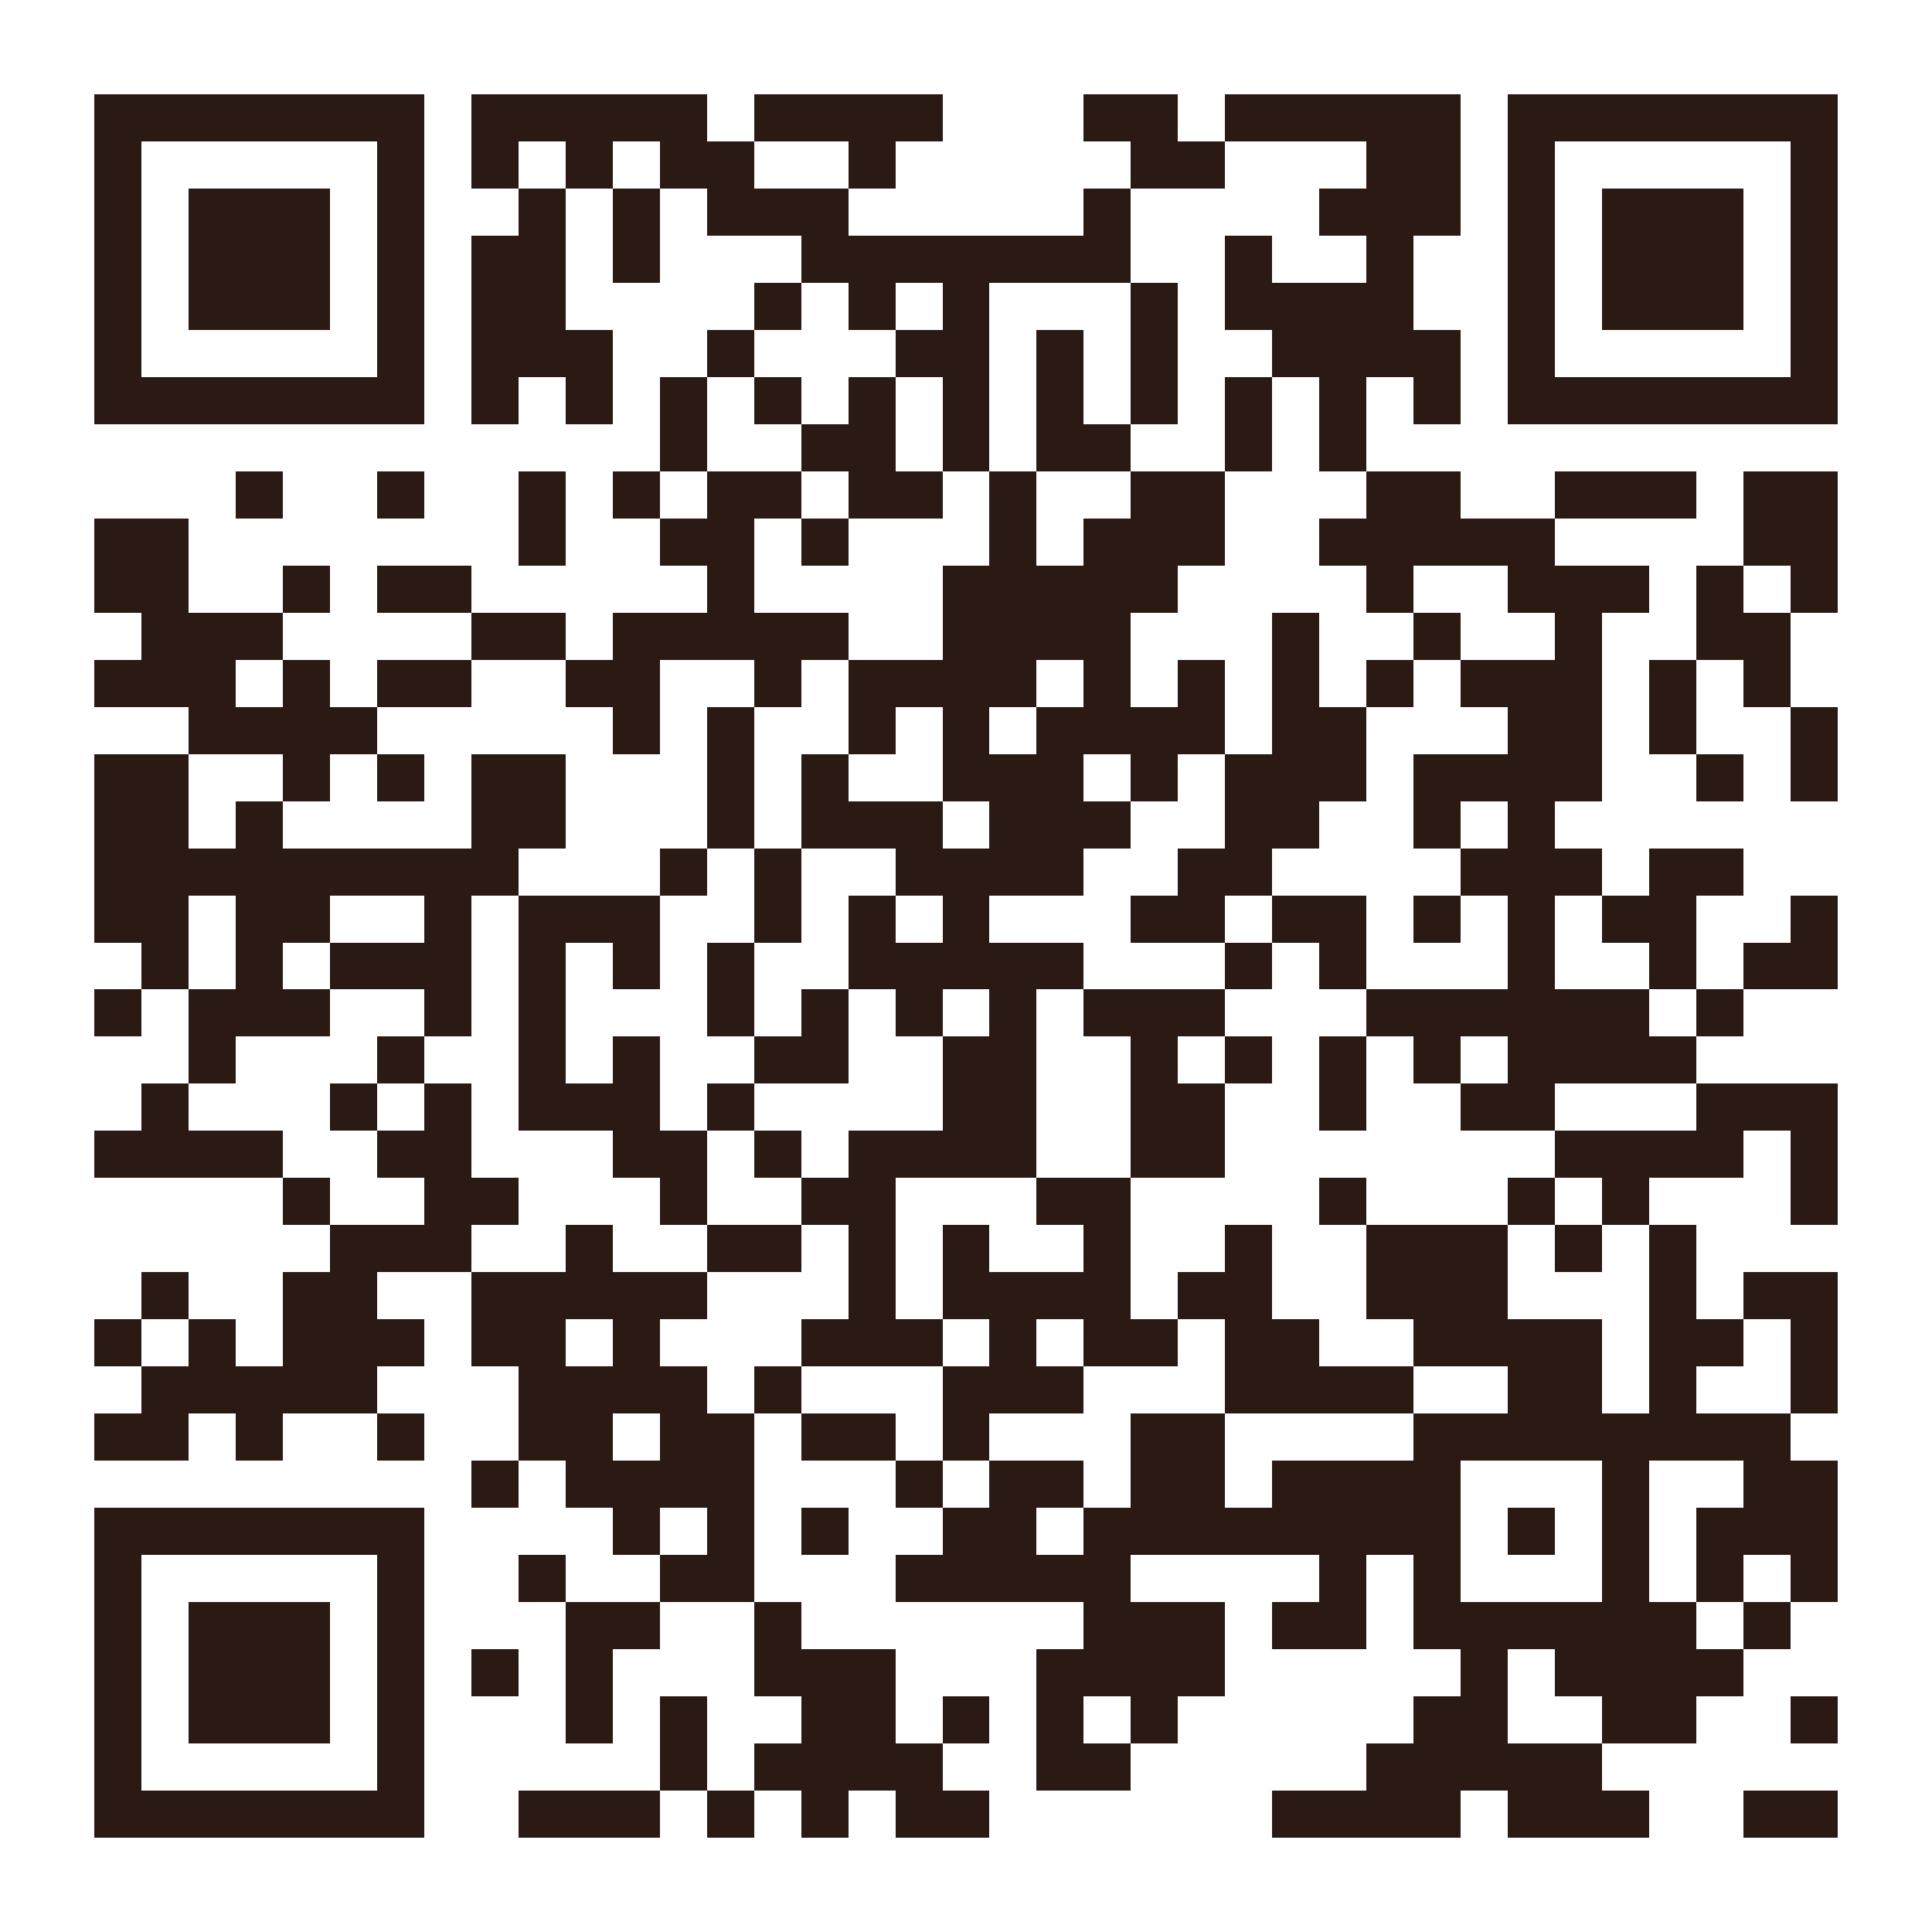
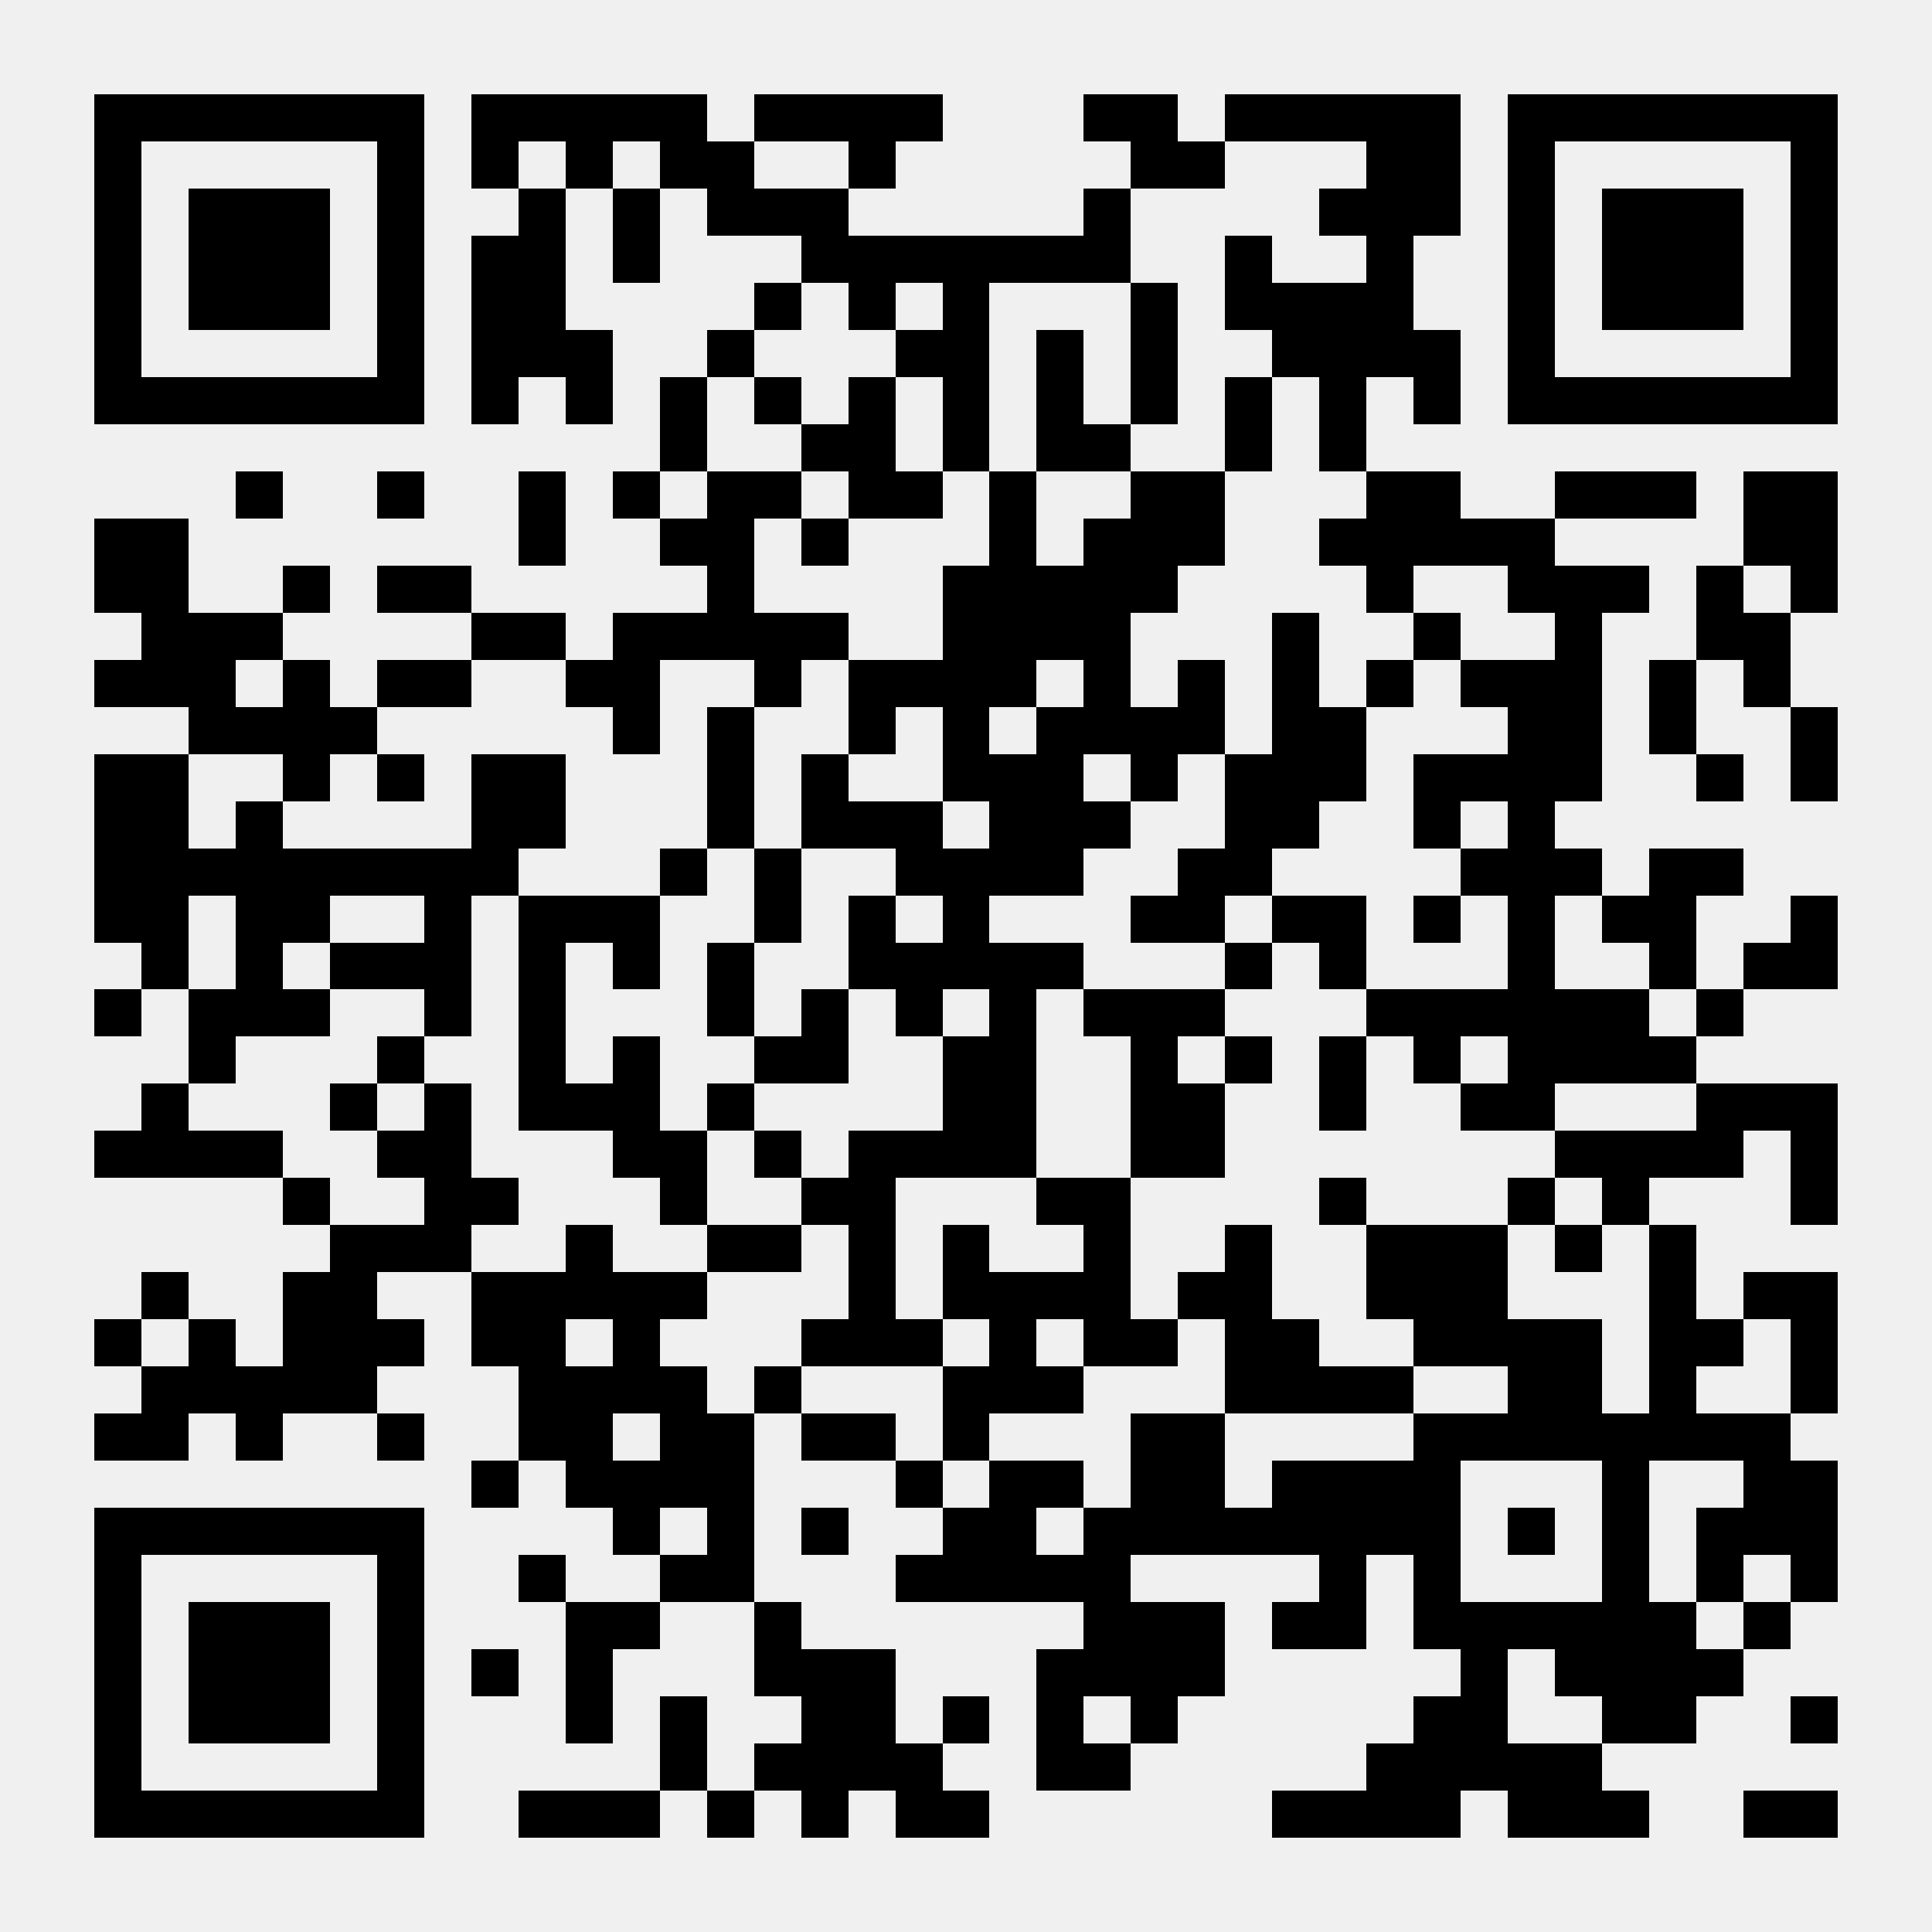
<svg xmlns="http://www.w3.org/2000/svg" viewBox="0 0 41 41" shape-rendering="crispEdges">
-   <path fill="#FFFFFF" d="M0 0h41v41H0z" />
-   <path stroke="#2B1A14" d="M2 2.5h7m1 0h5m1 0h4m3 0h2m1 0h5m1 0h7M2 3.5h1m5 0h1m1 0h1m1 0h1m1 0h2m2 0h1m5 0h2m3 0h2m1 0h1m5 0h1M2 4.5h1m1 0h3m1 0h1m2 0h1m1 0h1m1 0h3m5 0h1m4 0h3m1 0h1m1 0h3m1 0h1M2 5.5h1m1 0h3m1 0h1m1 0h2m1 0h1m3 0h7m2 0h1m2 0h1m2 0h1m1 0h3m1 0h1M2 6.5h1m1 0h3m1 0h1m1 0h2m4 0h1m1 0h1m1 0h1m3 0h1m1 0h4m2 0h1m1 0h3m1 0h1M2 7.5h1m5 0h1m1 0h3m2 0h1m3 0h2m1 0h1m1 0h1m2 0h4m1 0h1m5 0h1M2 8.5h7m1 0h1m1 0h1m1 0h1m1 0h1m1 0h1m1 0h1m1 0h1m1 0h1m1 0h1m1 0h1m1 0h1m1 0h7M14 9.5h1m2 0h2m1 0h1m1 0h2m2 0h1m1 0h1M5 10.5h1m2 0h1m2 0h1m1 0h1m1 0h2m1 0h2m1 0h1m2 0h2m3 0h2m2 0h3m1 0h2M2 11.5h2m7 0h1m2 0h2m1 0h1m3 0h1m1 0h3m2 0h5m4 0h2M2 12.5h2m2 0h1m1 0h2m5 0h1m4 0h5m4 0h1m2 0h3m1 0h1m1 0h1M3 13.5h3m4 0h2m1 0h5m2 0h4m3 0h1m2 0h1m2 0h1m2 0h2M2 14.5h3m1 0h1m1 0h2m2 0h2m2 0h1m1 0h4m1 0h1m1 0h1m1 0h1m1 0h1m1 0h3m1 0h1m1 0h1M4 15.5h4m5 0h1m1 0h1m2 0h1m1 0h1m1 0h4m1 0h2m3 0h2m1 0h1m2 0h1M2 16.5h2m2 0h1m1 0h1m1 0h2m3 0h1m1 0h1m2 0h3m1 0h1m1 0h3m1 0h4m2 0h1m1 0h1M2 17.5h2m1 0h1m4 0h2m3 0h1m1 0h3m1 0h3m2 0h2m2 0h1m1 0h1M2 18.5h9m3 0h1m1 0h1m2 0h4m2 0h2m4 0h3m1 0h2M2 19.5h2m1 0h2m2 0h1m1 0h3m2 0h1m1 0h1m1 0h1m3 0h2m1 0h2m1 0h1m1 0h1m1 0h2m2 0h1M3 20.5h1m1 0h1m1 0h3m1 0h1m1 0h1m1 0h1m2 0h5m3 0h1m1 0h1m3 0h1m2 0h1m1 0h2M2 21.5h1m1 0h3m2 0h1m1 0h1m3 0h1m1 0h1m1 0h1m1 0h1m1 0h3m3 0h6m1 0h1M4 22.5h1m3 0h1m2 0h1m1 0h1m2 0h2m2 0h2m2 0h1m1 0h1m1 0h1m1 0h1m1 0h4M3 23.5h1m3 0h1m1 0h1m1 0h3m1 0h1m4 0h2m2 0h2m2 0h1m2 0h2m3 0h3M2 24.5h4m2 0h2m3 0h2m1 0h1m1 0h4m2 0h2m7 0h4m1 0h1M6 25.5h1m2 0h2m3 0h1m2 0h2m3 0h2m4 0h1m3 0h1m1 0h1m3 0h1M7 26.5h3m2 0h1m2 0h2m1 0h1m1 0h1m2 0h1m2 0h1m2 0h3m1 0h1m1 0h1M3 27.5h1m2 0h2m2 0h5m3 0h1m1 0h4m1 0h2m2 0h3m3 0h1m1 0h2M2 28.5h1m1 0h1m1 0h3m1 0h2m1 0h1m3 0h3m1 0h1m1 0h2m1 0h2m2 0h4m1 0h2m1 0h1M3 29.5h5m3 0h4m1 0h1m3 0h3m3 0h4m2 0h2m1 0h1m2 0h1M2 30.5h2m1 0h1m2 0h1m2 0h2m1 0h2m1 0h2m1 0h1m3 0h2m4 0h8M10 31.5h1m1 0h4m3 0h1m1 0h2m1 0h2m1 0h4m3 0h1m2 0h2M2 32.5h7m4 0h1m1 0h1m1 0h1m2 0h2m1 0h8m1 0h1m1 0h1m1 0h3M2 33.5h1m5 0h1m2 0h1m2 0h2m3 0h5m4 0h1m1 0h1m3 0h1m1 0h1m1 0h1M2 34.5h1m1 0h3m1 0h1m3 0h2m2 0h1m6 0h3m1 0h2m1 0h6m1 0h1M2 35.5h1m1 0h3m1 0h1m1 0h1m1 0h1m3 0h3m3 0h4m5 0h1m1 0h4M2 36.5h1m1 0h3m1 0h1m3 0h1m1 0h1m2 0h2m1 0h1m1 0h1m1 0h1m5 0h2m2 0h2m2 0h1M2 37.5h1m5 0h1m5 0h1m1 0h4m2 0h2m5 0h5M2 38.5h7m2 0h3m1 0h1m1 0h1m1 0h2m6 0h4m1 0h3m2 0h2" />
+   <path stroke="#000000" d="M2 2.5h7m1 0h5m1 0h4m3 0h2m1 0h5m1 0h7M2 3.5h1m5 0h1m1 0h1m1 0h1m1 0h2m2 0h1m5 0h2m3 0h2m1 0h1m5 0h1M2 4.5h1m1 0h3m1 0h1m2 0h1m1 0h1m1 0h3m5 0h1m4 0h3m1 0h1m1 0h3m1 0h1M2 5.5h1m1 0h3m1 0h1m1 0h2m1 0h1m3 0h7m2 0h1m2 0h1m2 0h1m1 0h3m1 0h1M2 6.5h1m1 0h3m1 0h1m1 0h2m4 0h1m1 0h1m1 0h1m3 0h1m1 0h4m2 0h1m1 0h3m1 0h1M2 7.5h1m5 0h1m1 0h3m2 0h1m3 0h2m1 0h1m1 0h1m2 0h4m1 0h1m5 0h1M2 8.5h7m1 0h1m1 0h1m1 0h1m1 0h1m1 0h1m1 0h1m1 0h1m1 0h1m1 0h1m1 0h1m1 0h1m1 0h7M14 9.5h1m2 0h2m1 0h1m1 0h2m2 0h1m1 0h1M5 10.5h1m2 0h1m2 0h1m1 0h1m1 0h2m1 0h2m1 0h1m2 0h2m3 0h2m2 0h3m1 0h2M2 11.5h2m7 0h1m2 0h2m1 0h1m3 0h1m1 0h3m2 0h5m4 0h2M2 12.5h2m2 0h1m1 0h2m5 0h1m4 0h5m4 0h1m2 0h3m1 0h1m1 0h1M3 13.5h3m4 0h2m1 0h5m2 0h4m3 0h1m2 0h1m2 0h1m2 0h2M2 14.5h3m1 0h1m1 0h2m2 0h2m2 0h1m1 0h4m1 0h1m1 0h1m1 0h1m1 0h1m1 0h3m1 0h1m1 0h1M4 15.5h4m5 0h1m1 0h1m2 0h1m1 0h1m1 0h4m1 0h2m3 0h2m1 0h1m2 0h1M2 16.5h2m2 0h1m1 0h1m1 0h2m3 0h1m1 0h1m2 0h3m1 0h1m1 0h3m1 0h4m2 0h1m1 0h1M2 17.5h2m1 0h1m4 0h2m3 0h1m1 0h3m1 0h3m2 0h2m2 0h1m1 0h1M2 18.5h9m3 0h1m1 0h1m2 0h4m2 0h2m4 0h3m1 0h2M2 19.5h2m1 0h2m2 0h1m1 0h3m2 0h1m1 0h1m1 0h1m3 0h2m1 0h2m1 0h1m1 0h1m1 0h2m2 0h1M3 20.5h1m1 0h1m1 0h3m1 0h1m1 0h1m1 0h1m2 0h5m3 0h1m1 0h1m3 0h1m2 0h1m1 0h2M2 21.5h1m1 0h3m2 0h1m1 0h1m3 0h1m1 0h1m1 0h1m1 0h1m1 0h3m3 0h6m1 0h1M4 22.5h1m3 0h1m2 0h1m1 0h1m2 0h2m2 0h2m2 0h1m1 0h1m1 0h1m1 0h1m1 0h4M3 23.5h1m3 0h1m1 0h1m1 0h3m1 0h1m4 0h2m2 0h2m2 0h1m2 0h2m3 0h3M2 24.5h4m2 0h2m3 0h2m1 0h1m1 0h4m2 0h2m7 0h4m1 0h1M6 25.5h1m2 0h2m3 0h1m2 0h2m3 0h2m4 0h1m3 0h1m1 0h1m3 0h1M7 26.5h3m2 0h1m2 0h2m1 0h1m1 0h1m2 0h1m2 0h1m2 0h3m1 0h1m1 0h1M3 27.5h1m2 0h2m2 0h5m3 0h1m1 0h4m1 0h2m2 0h3m3 0h1m1 0h2M2 28.5h1m1 0h1m1 0h3m1 0h2m1 0h1m3 0h3m1 0h1m1 0h2m1 0h2m2 0h4m1 0h2m1 0h1M3 29.5h5m3 0h4m1 0h1m3 0h3m3 0h4m2 0h2m1 0h1m2 0h1M2 30.5h2m1 0h1m2 0h1m2 0h2m1 0h2m1 0h2m1 0h1m3 0h2m4 0h8M10 31.5h1m1 0h4m3 0h1m1 0h2m1 0h2m1 0h4m3 0h1m2 0h2M2 32.5h7m4 0h1m1 0h1m1 0h1m2 0h2m1 0h8m1 0h1m1 0h1m1 0h3M2 33.5h1m5 0h1m2 0h1m2 0h2m3 0h5m4 0h1m1 0h1m3 0h1m1 0h1m1 0h1M2 34.5h1m1 0h3m1 0h1m3 0h2m2 0h1m6 0h3m1 0h2m1 0h6m1 0h1M2 35.5h1m1 0h3m1 0h1m1 0h1m1 0h1m3 0h3m3 0h4m5 0h1m1 0h4M2 36.5h1m1 0h3m1 0h1m3 0h1m1 0h1m2 0h2m1 0h1m1 0h1m1 0h1m5 0h2m2 0h2m2 0h1M2 37.5h1m5 0h1m5 0h1m1 0h4m2 0h2m5 0h5M2 38.5h7m2 0h3m1 0h1m1 0h1m1 0h2m6 0h4m1 0h3m2 0h2" />
</svg>
